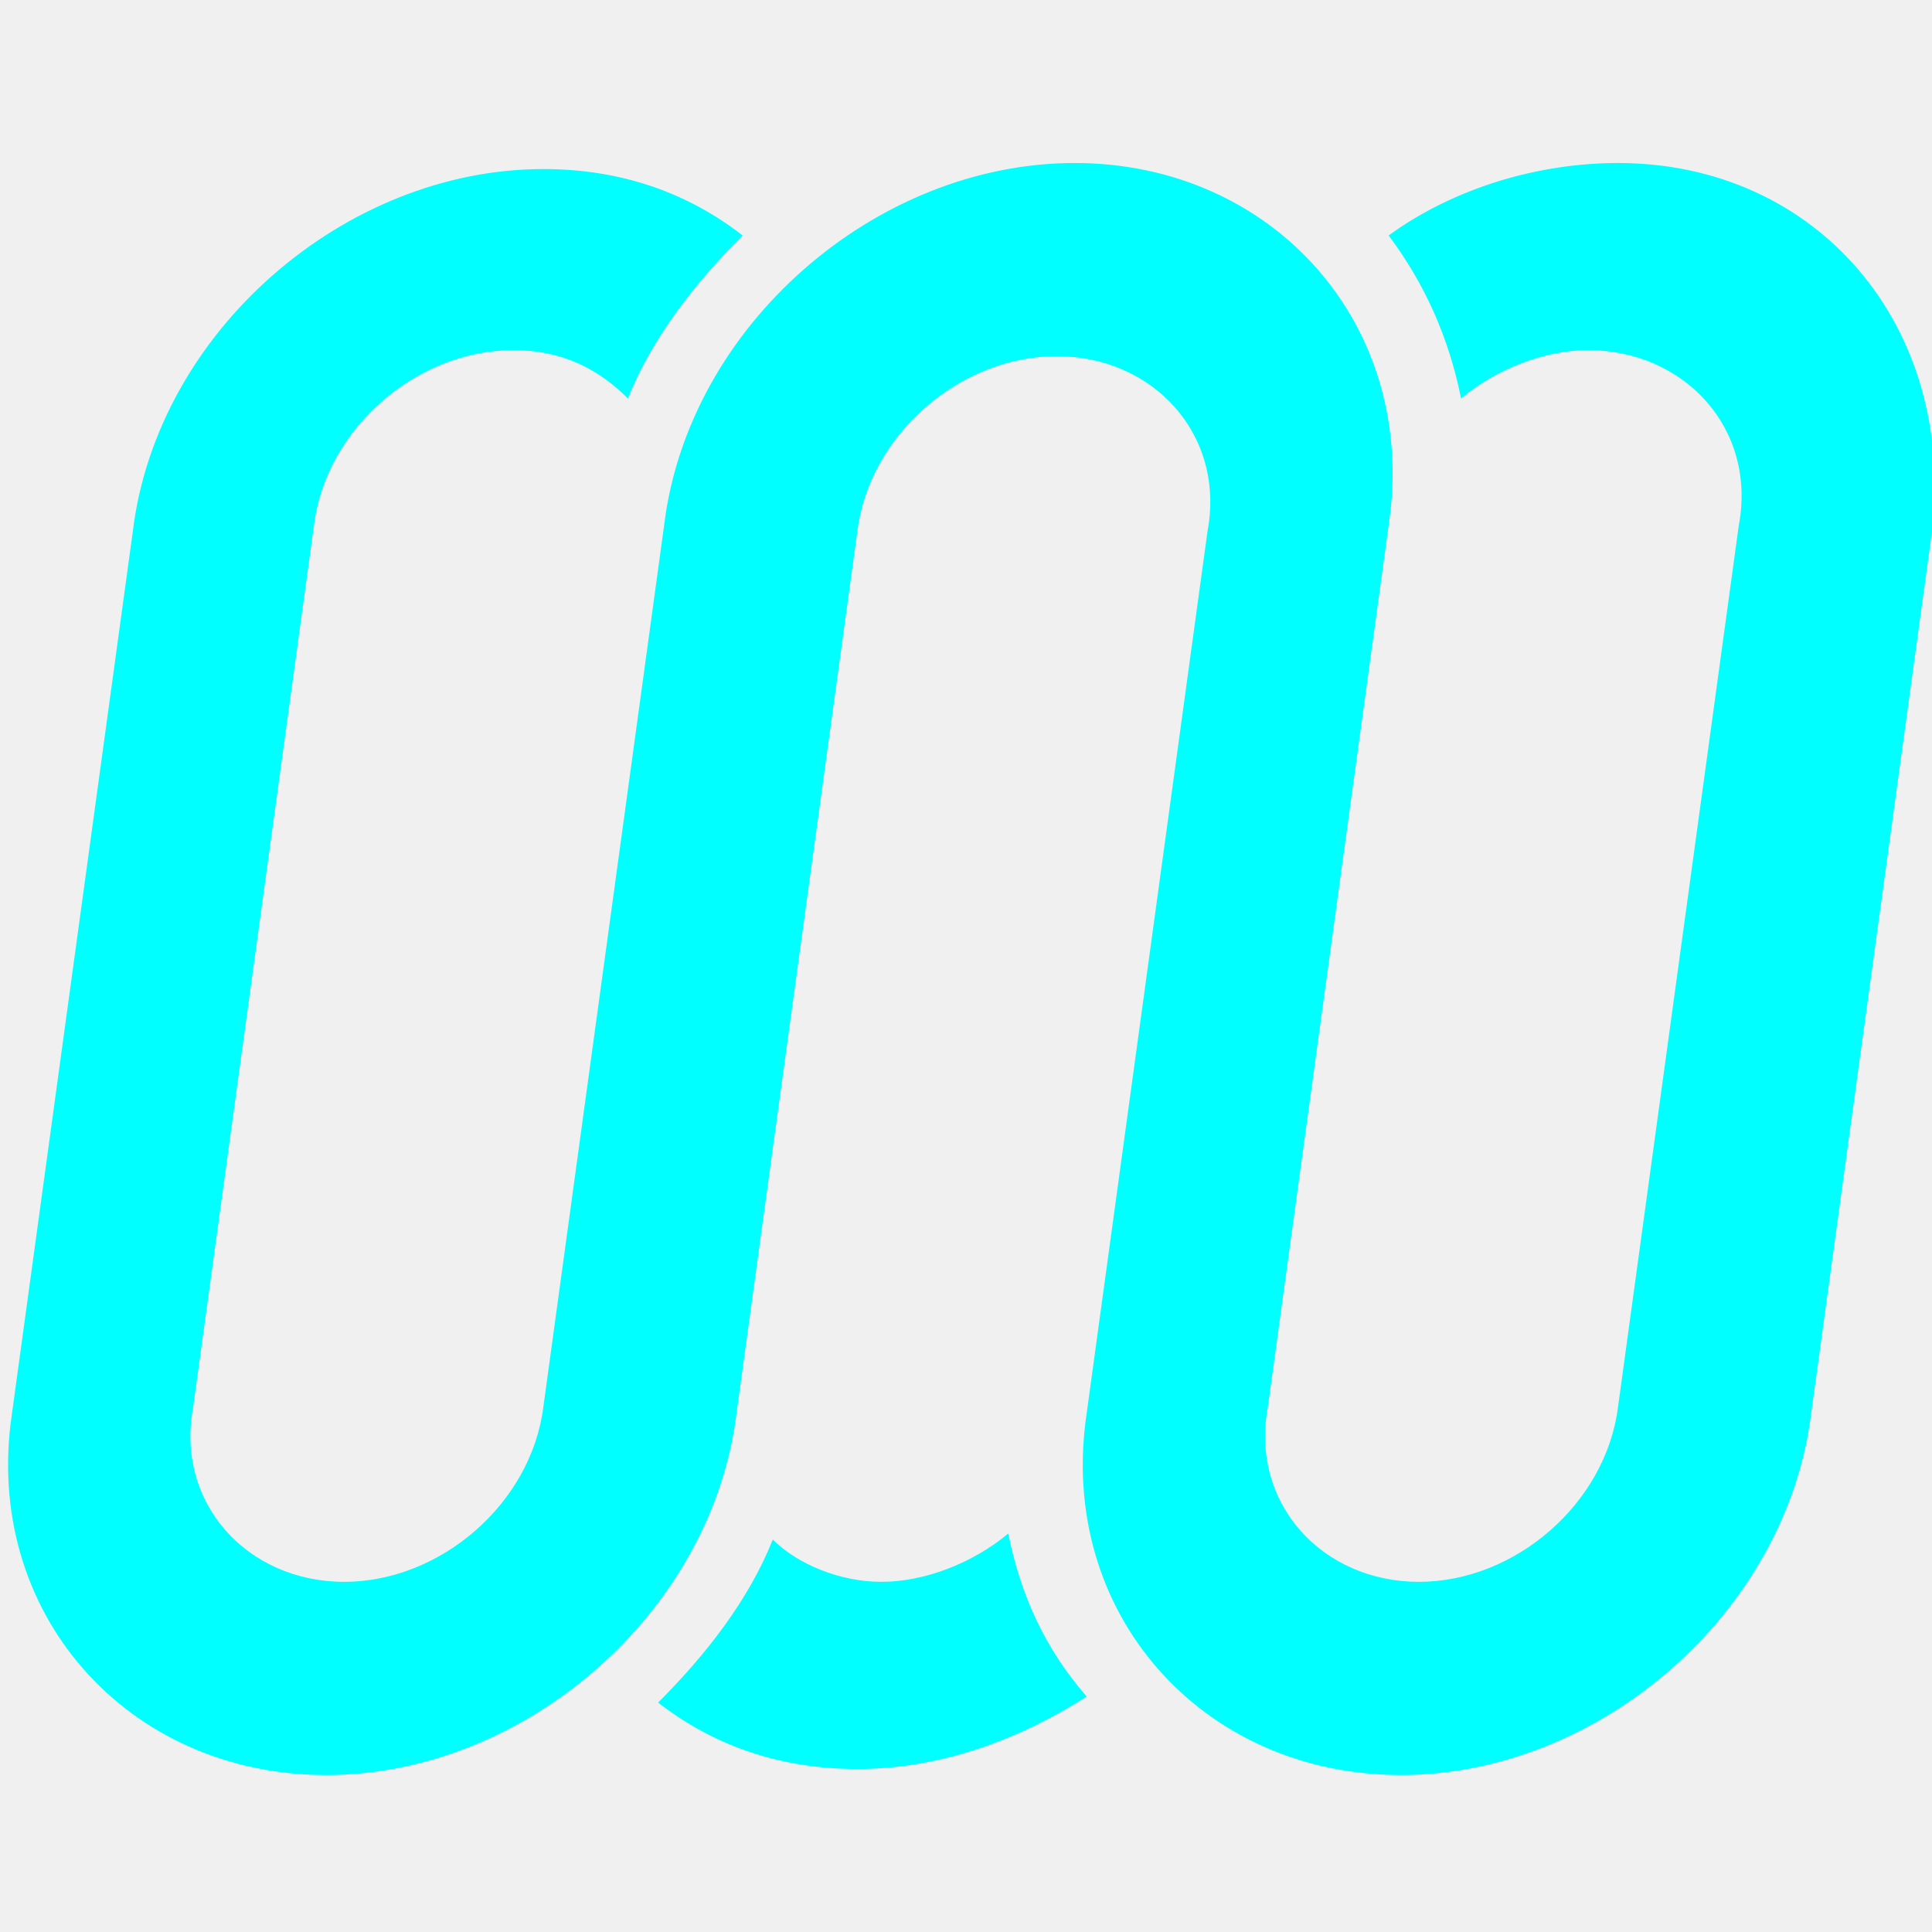
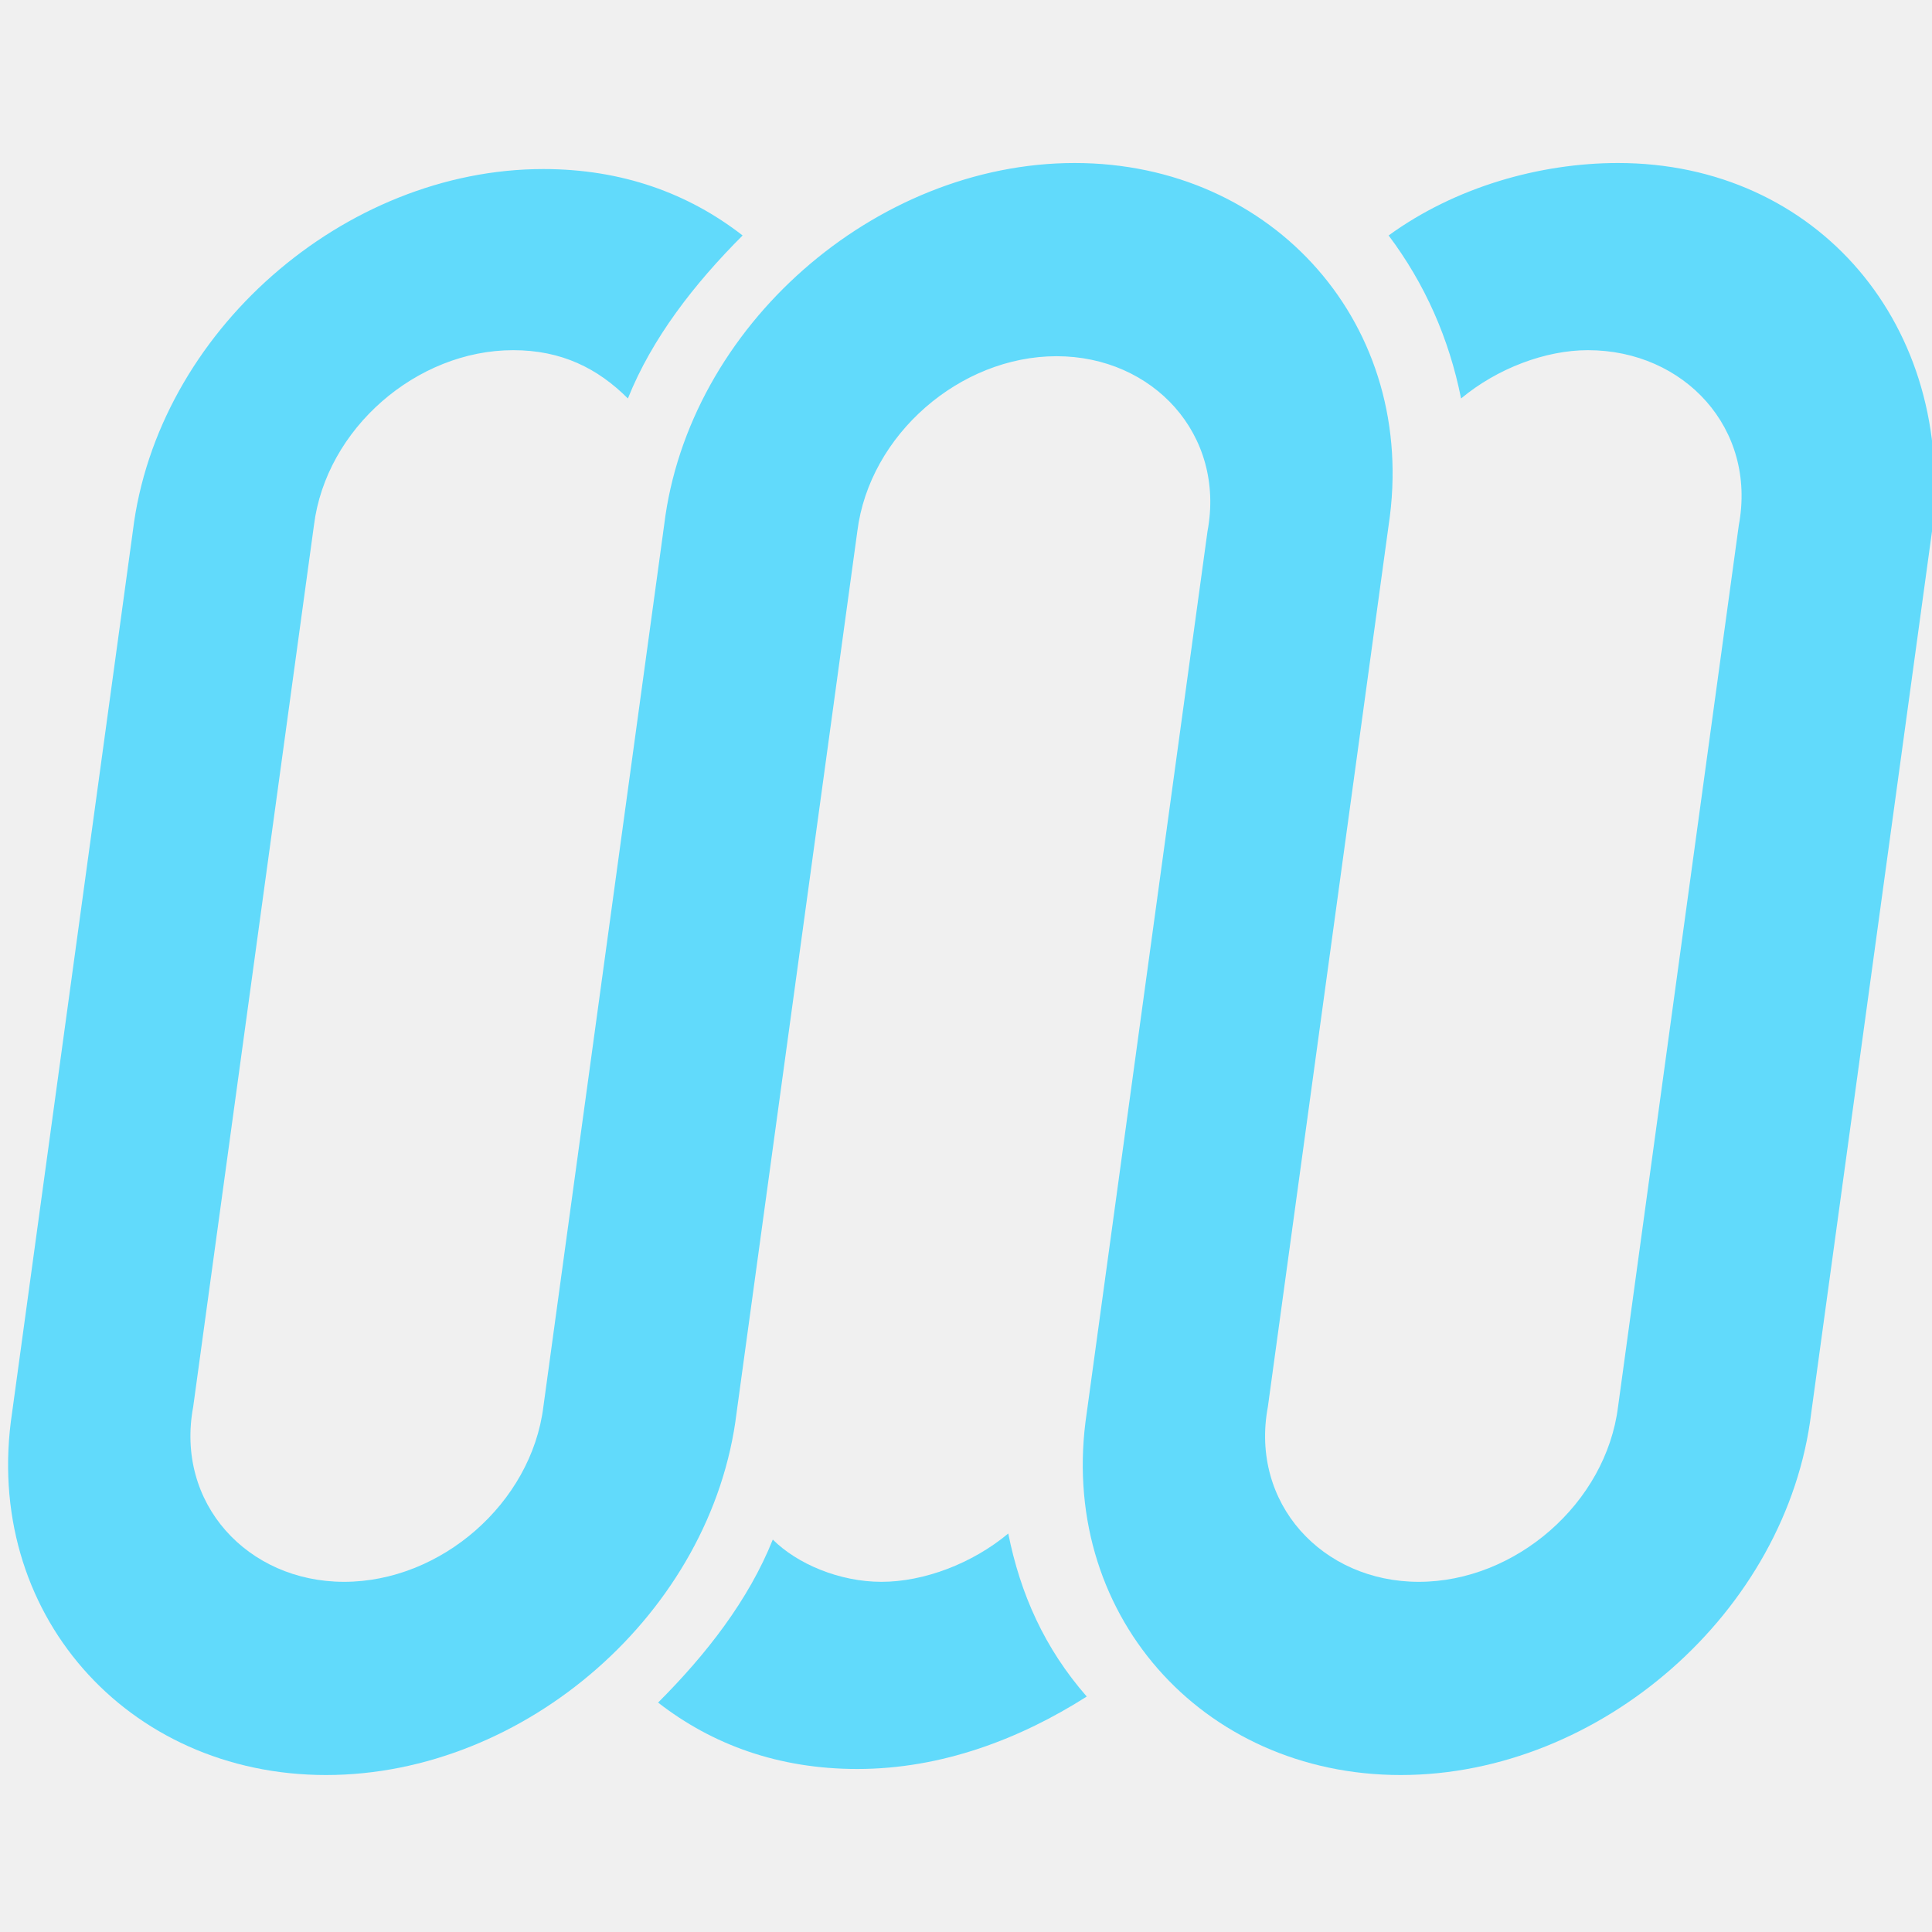
<svg xmlns="http://www.w3.org/2000/svg" version="1.1" id="Layer_1" x="0px" y="0px" viewBox="0 0 32 32" style="enable-background:new 0 0 32 32;" xml:space="preserve">
  <style type="text/css">
	.st0 {
- 		fill: cyan;
+ 		fill: #61DAFB;
	}
    @media (prefers-color-scheme: dark) {
		.st0 {
			fill: #FFFFFF;
		}
-     }
+ 	}
    @media (prefers-color-scheme: light) {
		.st0 {
- 			fill: #000000;
+ 			fill: #61DAFB;
		}
-     }
+ 	}
</style>
  <g>
    <path class="st0" d="M26.8,2.7c-1.3,0-2.7,0.4-3.8,1.2c0.6,0.8,1,1.7,1.2,2.7c0.6-0.5,1.4-0.8,2.1-0.8c1.6,0,2.8,1.3,2.5,2.9   l-2,14.6c-0.2,1.6-1.7,2.9-3.3,2.9c-1.6,0-2.8-1.3-2.5-2.9l2-14.6c0.5-3.3-1.9-6-5.2-6c-3.3,0-6.4,2.7-6.8,6L9,23.3   c-0.2,1.6-1.7,2.9-3.3,2.9c-1.6,0-2.8-1.3-2.5-2.9l2-14.6c0.2-1.6,1.7-2.9,3.3-2.9c0.8,0,1.4,0.3,1.9,0.8c0.4-1,1.1-1.9,1.9-2.7   c-0.9-0.7-2-1.1-3.3-1.1c-3.3,0-6.4,2.7-6.8,6l-2,14.6c-0.5,3.3,1.9,6,5.2,6c3.3,0,6.4-2.7,6.8-6l2-14.6c0.2-1.6,1.7-2.9,3.3-2.9   c1.6,0,2.8,1.3,2.5,2.9l-2,14.6c-0.5,3.3,1.9,6,5.2,6c3.3,0,6.4-2.7,6.8-6l2-14.6C32.4,5.4,30.1,2.7,26.8,2.7z" />
    <path class="st0" d="M16.7,25.4c-0.6,0.5-1.4,0.8-2.1,0.8c-0.7,0-1.4-0.3-1.8-0.7c-0.4,1-1.1,1.9-1.9,2.7c0.9,0.7,2,1.1,3.3,1.1   c1.4,0,2.7-0.5,3.8-1.2C17.3,27.3,16.9,26.4,16.7,25.4z" />
  </g>
</svg>
